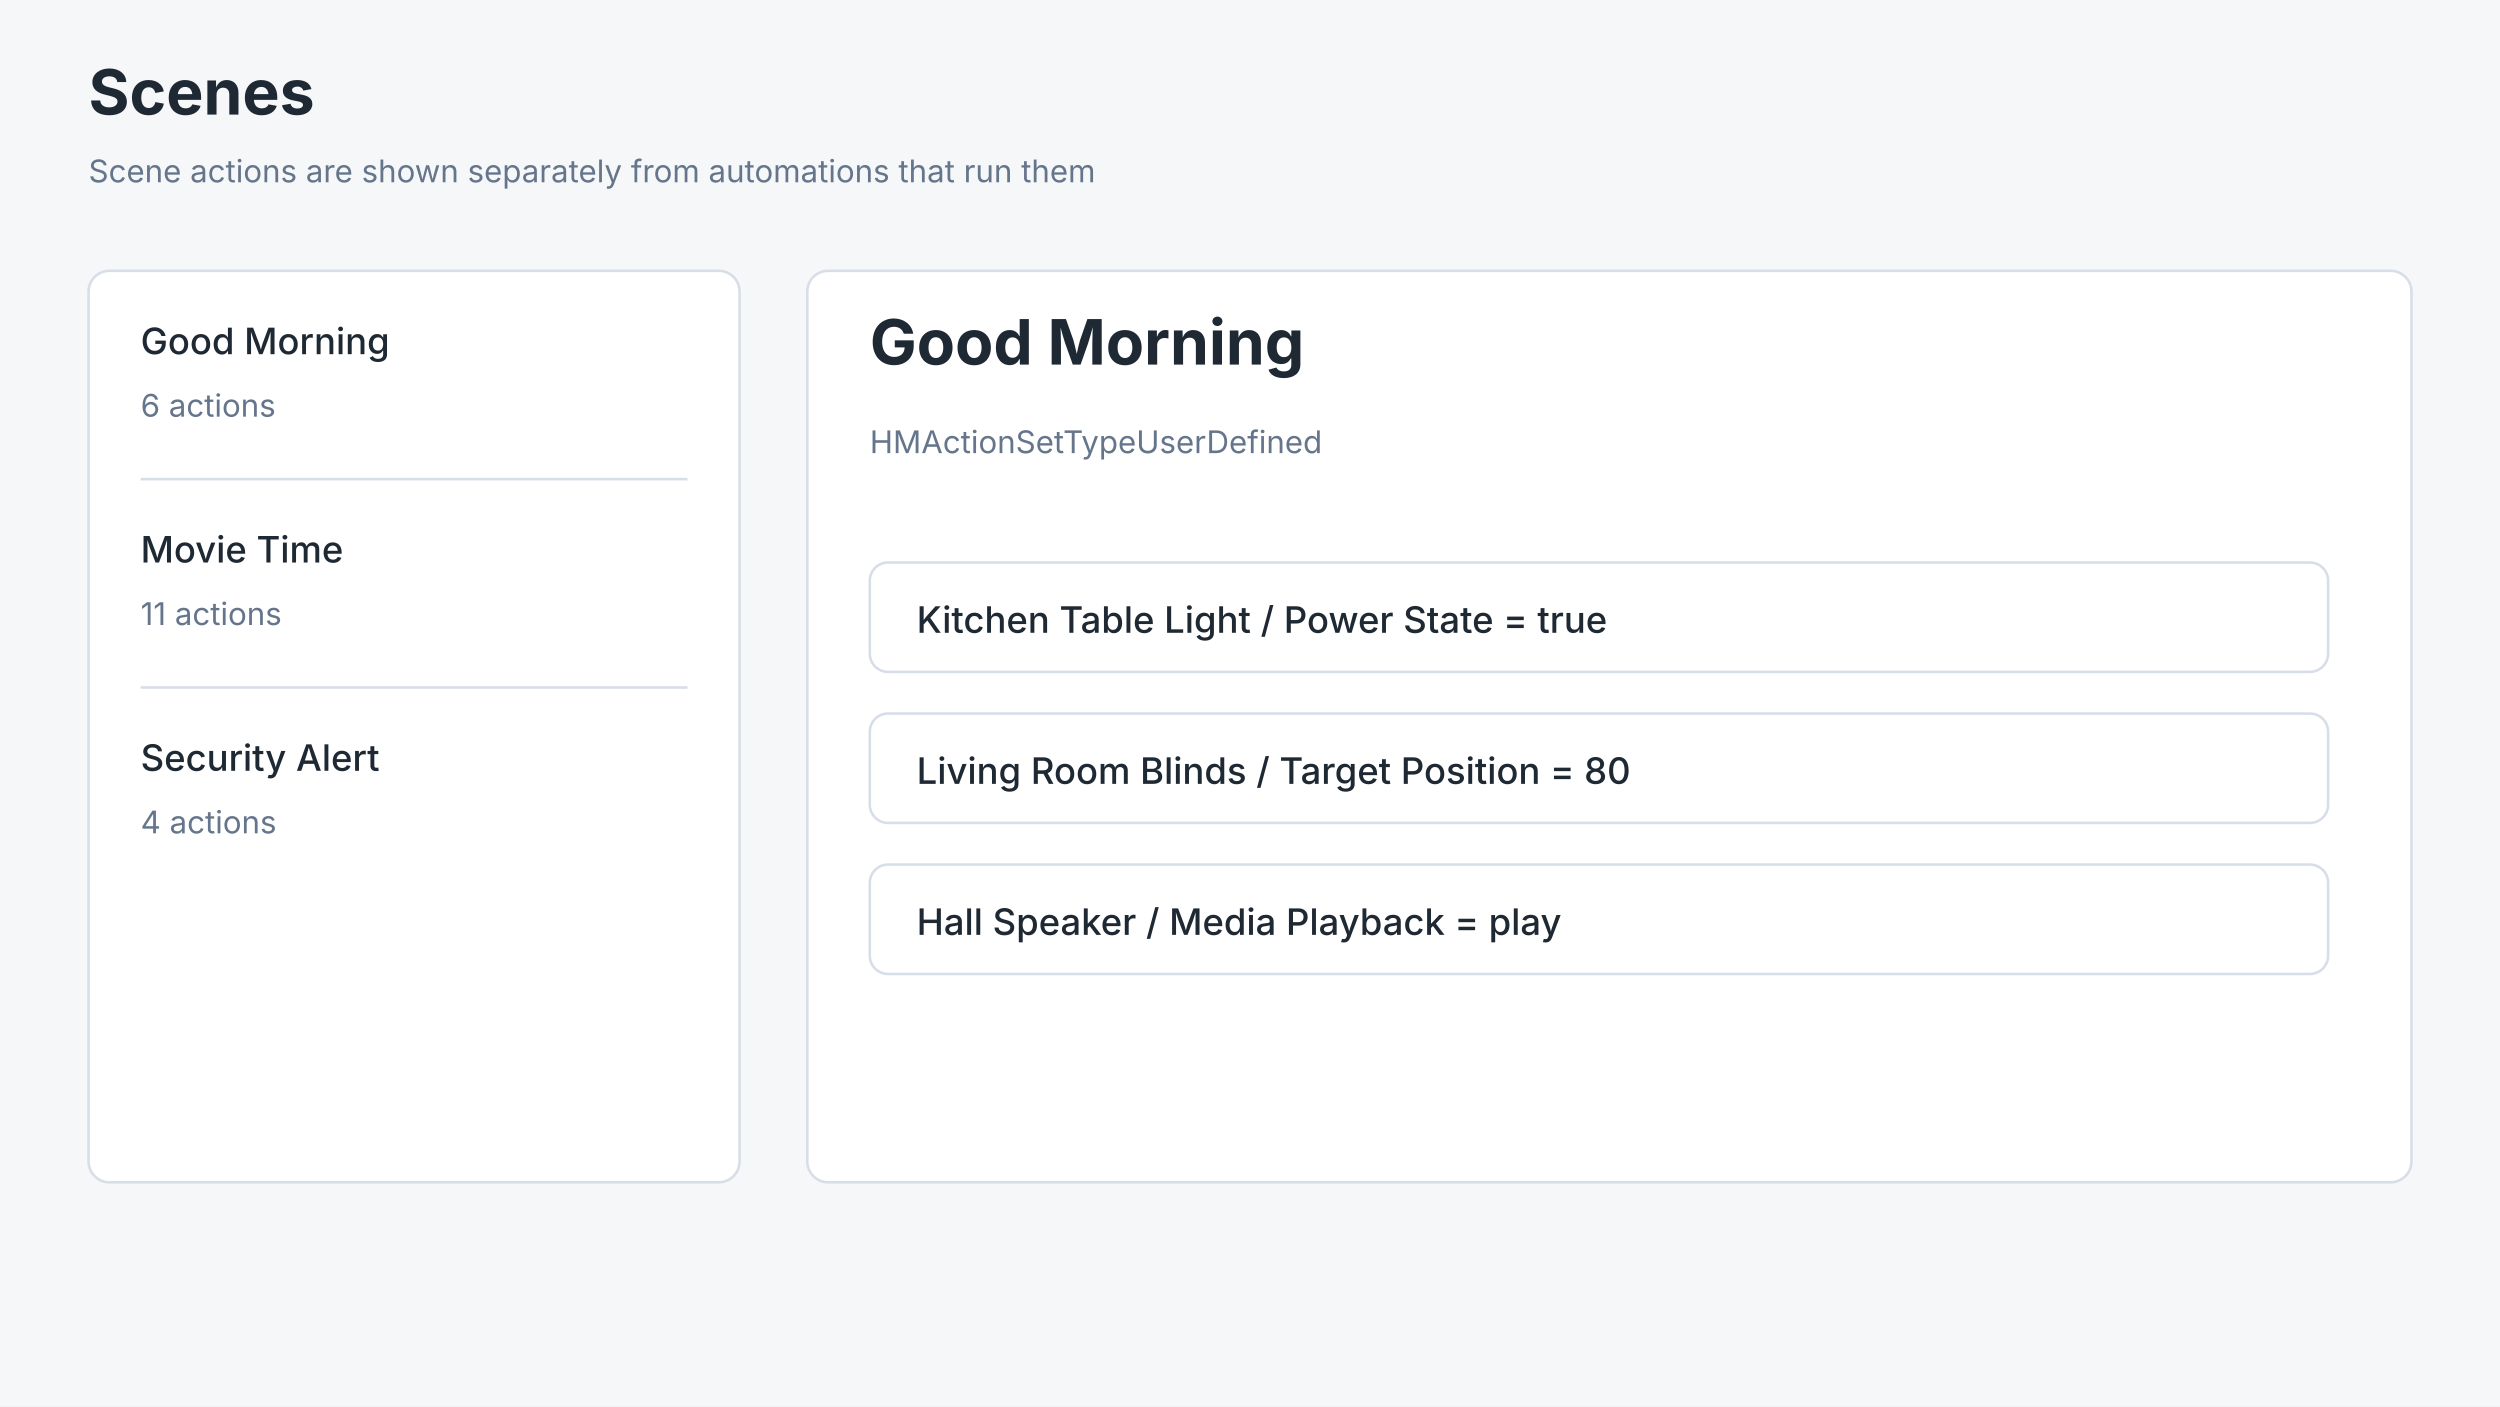
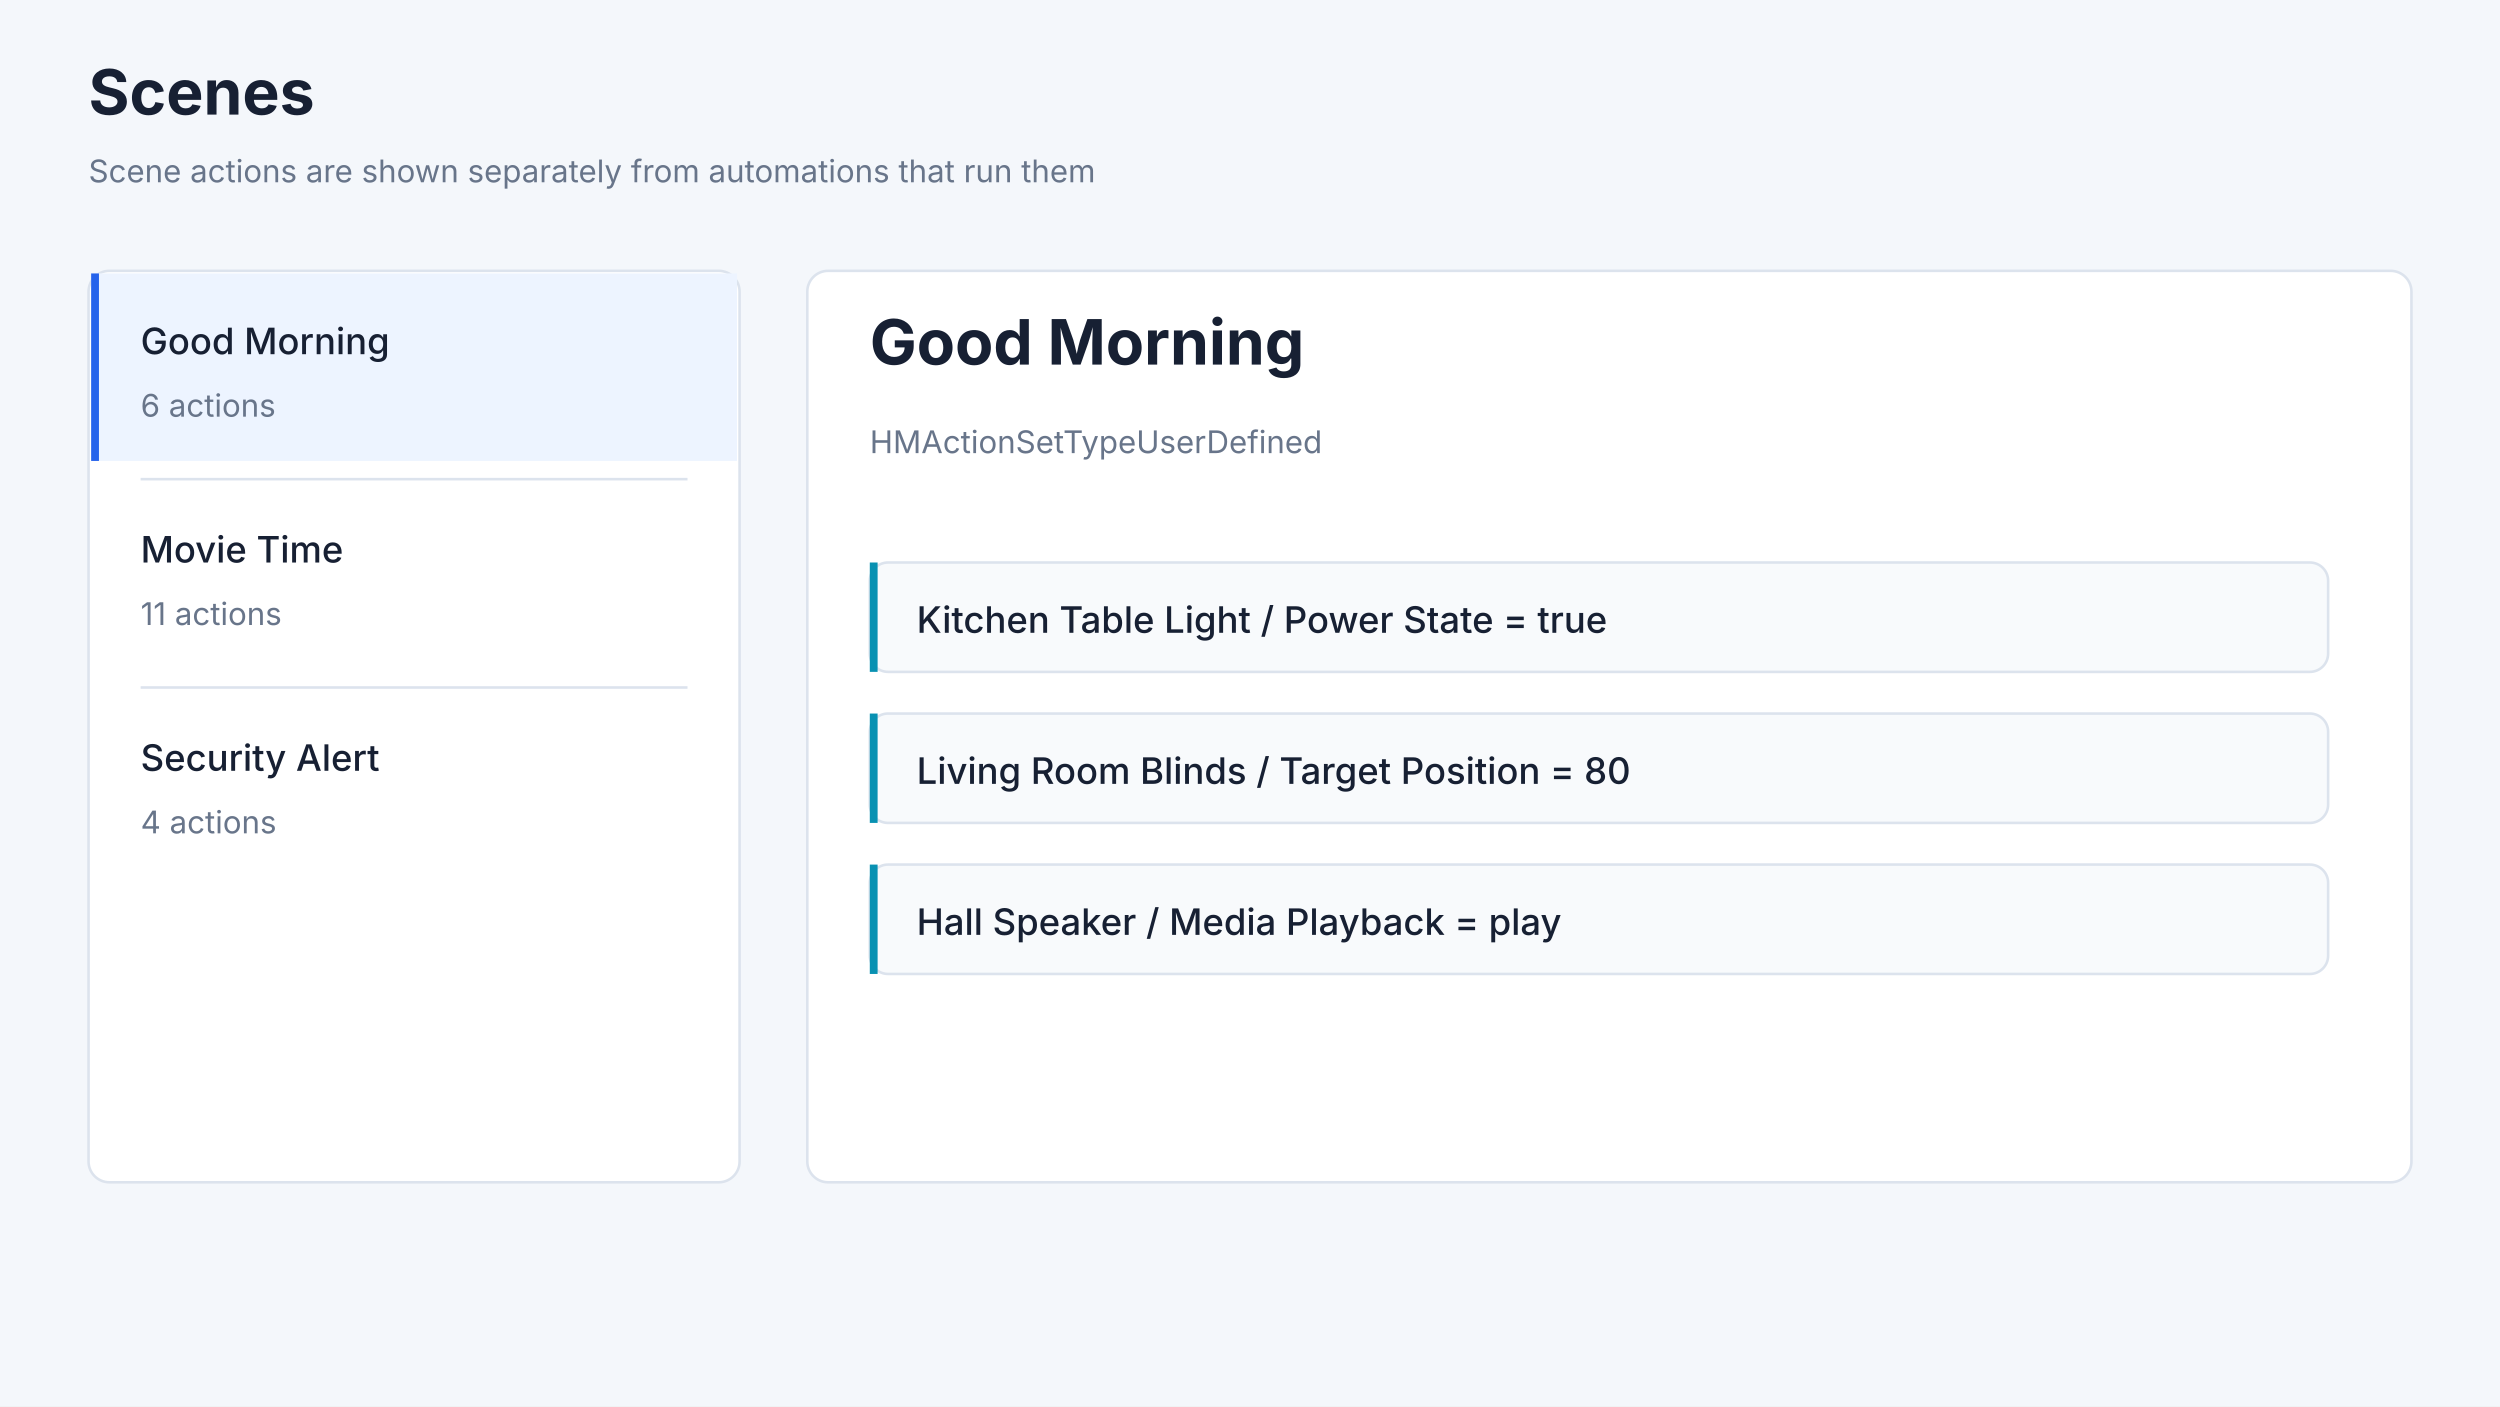
<svg xmlns="http://www.w3.org/2000/svg" width="960" height="540" viewBox="0 0 960 540" role="img" aria-labelledby="title desc">
-   <rect width="960" height="540" fill="#f6f7f9" />
-   <style>.title{font:700 24px -apple-system,BlinkMacSystemFont,"Segoe UI",sans-serif;fill:#1f2933}.h{font:700 13px -apple-system,BlinkMacSystemFont,"Segoe UI",sans-serif;fill:#65758b;letter-spacing:.7px}.t{font:500 14px -apple-system,BlinkMacSystemFont,"Segoe UI",sans-serif;fill:#1f2933}.m{font:400 12px -apple-system,BlinkMacSystemFont,"Segoe UI",sans-serif;fill:#65758b}</style>
+   <rect width="960" height="540" fill="#f4f7fb" />
+   <style>.title{font:700 24px -apple-system,BlinkMacSystemFont,"Segoe UI",sans-serif;fill:#172033}.h{font:700 13px -apple-system,BlinkMacSystemFont,"Segoe UI",sans-serif;fill:#68758a;letter-spacing:.7px}.t{font:500 14px -apple-system,BlinkMacSystemFont,"Segoe UI",sans-serif;fill:#172033}.m{font:400 12px -apple-system,BlinkMacSystemFont,"Segoe UI",sans-serif;fill:#68758a}</style>
  <text x="34" y="44" class="title">Scenes</text>
  <text x="34" y="70" class="m">Scene actions are shown separately from automations that run them</text>
-   <rect x="34" y="104" width="250" height="350" rx="8" fill="#fff" stroke="#d8dee8" />
+   <rect x="34" y="104" width="250" height="350" rx="8" fill="#fff" stroke="#dce3ed" />
+   <rect x="35" y="105" width="248" height="72" fill="#edf4ff" />
+   <rect x="35" y="105" width="3" height="72" fill="#2563eb" />
  <text x="54" y="136" class="t">Good Morning</text>
  <text x="54" y="160" class="m">6 actions</text>
-   <line x1="54" y1="184" x2="264" y2="184" stroke="#d8dee8" />
+   <line x1="54" y1="184" x2="264" y2="184" stroke="#dce3ed" />
  <text x="54" y="216" class="t">Movie Time</text>
  <text x="54" y="240" class="m">11 actions</text>
-   <line x1="54" y1="264" x2="264" y2="264" stroke="#d8dee8" />
+   <line x1="54" y1="264" x2="264" y2="264" stroke="#dce3ed" />
  <text x="54" y="296" class="t">Security Alert</text>
  <text x="54" y="320" class="m">4 actions</text>
-   <rect x="310" y="104" width="616" height="350" rx="8" fill="#fff" stroke="#d8dee8" />
+   <rect x="310" y="104" width="616" height="350" rx="8" fill="#fff" stroke="#dce3ed" />
  <text x="334" y="140" class="title">Good Morning</text>
  <text x="334" y="174" class="m">HMActionSetTypeUserDefined</text>
  <g transform="translate(334 216)">
-     <rect width="560" height="42" rx="7" fill="#fff" stroke="#d8dee8" />
+     <rect width="560" height="42" rx="7" fill="#f8fafc" stroke="#dce3ed" />
+     <rect width="3" height="42" fill="#0891b2" />
    <text x="18" y="27" class="t">Kitchen Table Light / Power State = true</text>
-     <rect y="58" width="560" height="42" rx="7" fill="#fff" stroke="#d8dee8" />
+     <rect y="58" width="560" height="42" rx="7" fill="#f8fafc" stroke="#dce3ed" />
+     <rect y="58" width="3" height="42" fill="#0891b2" />
    <text x="18" y="85" class="t">Living Room Blinds / Target Position = 80</text>
-     <rect y="116" width="560" height="42" rx="7" fill="#fff" stroke="#d8dee8" />
+     <rect y="116" width="560" height="42" rx="7" fill="#f8fafc" stroke="#dce3ed" />
+     <rect y="116" width="3" height="42" fill="#0891b2" />
    <text x="18" y="143" class="t">Hall Speaker / Media Playback = play</text>
  </g>
</svg>
